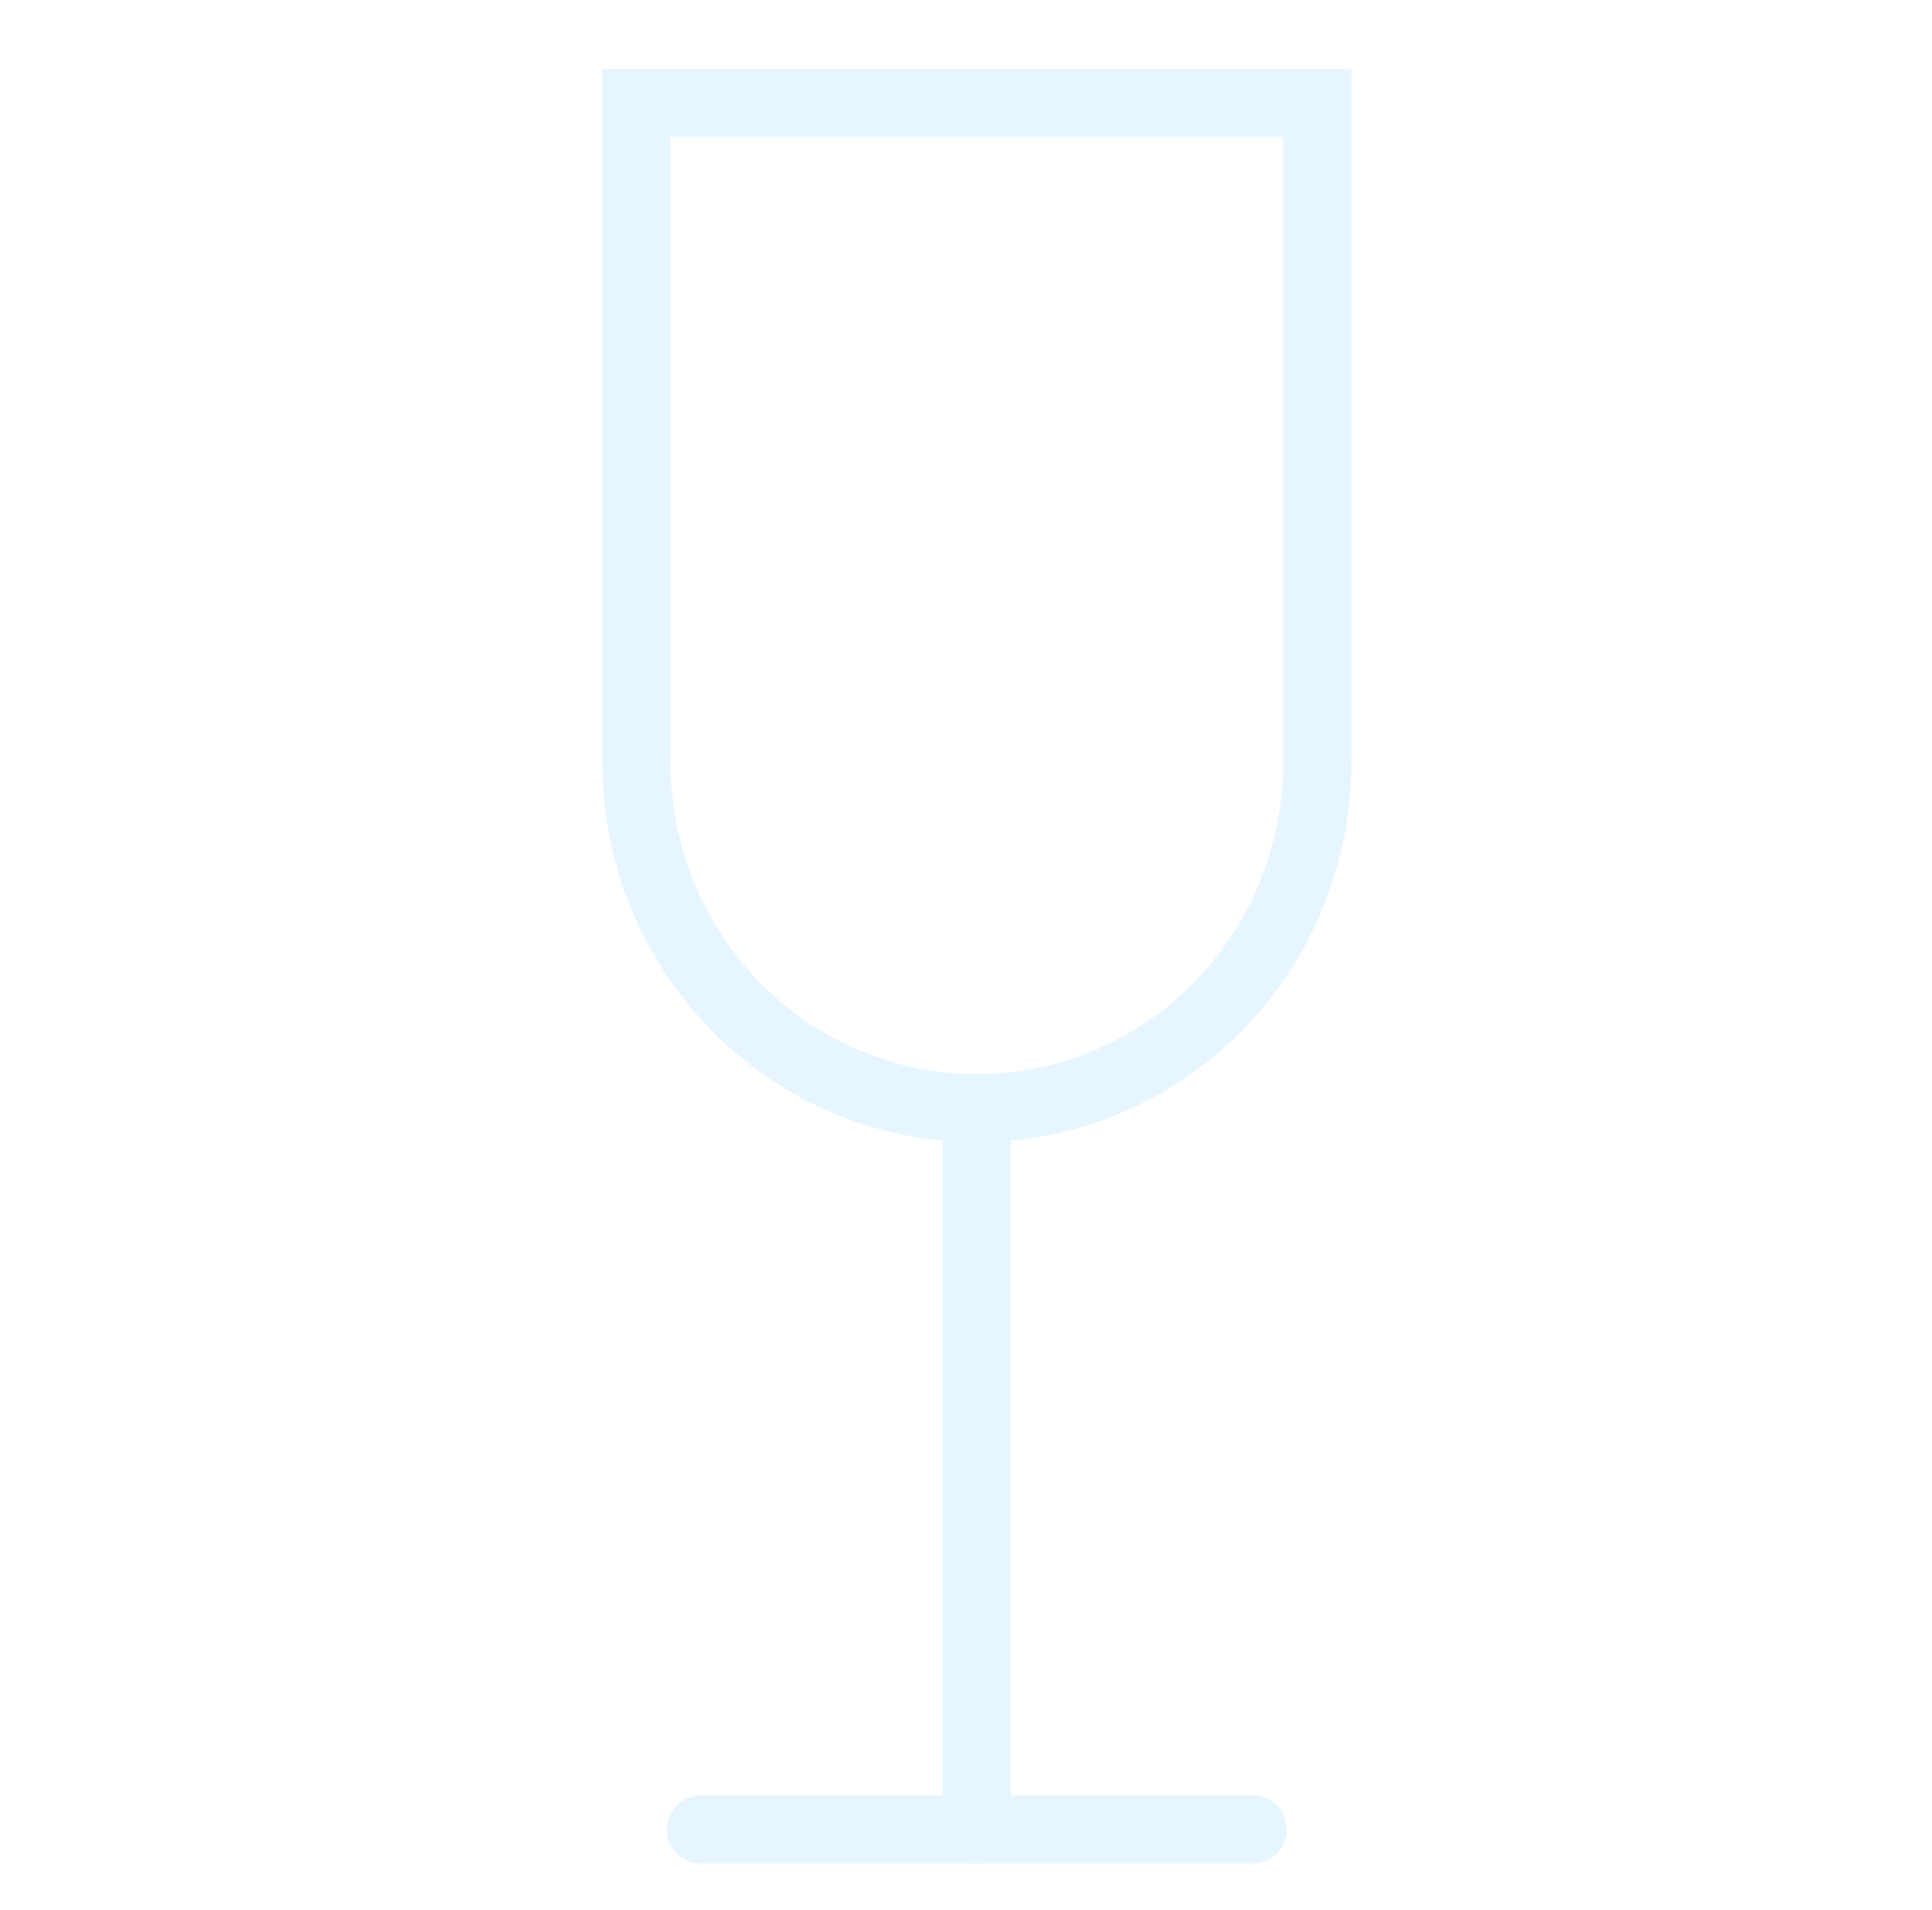
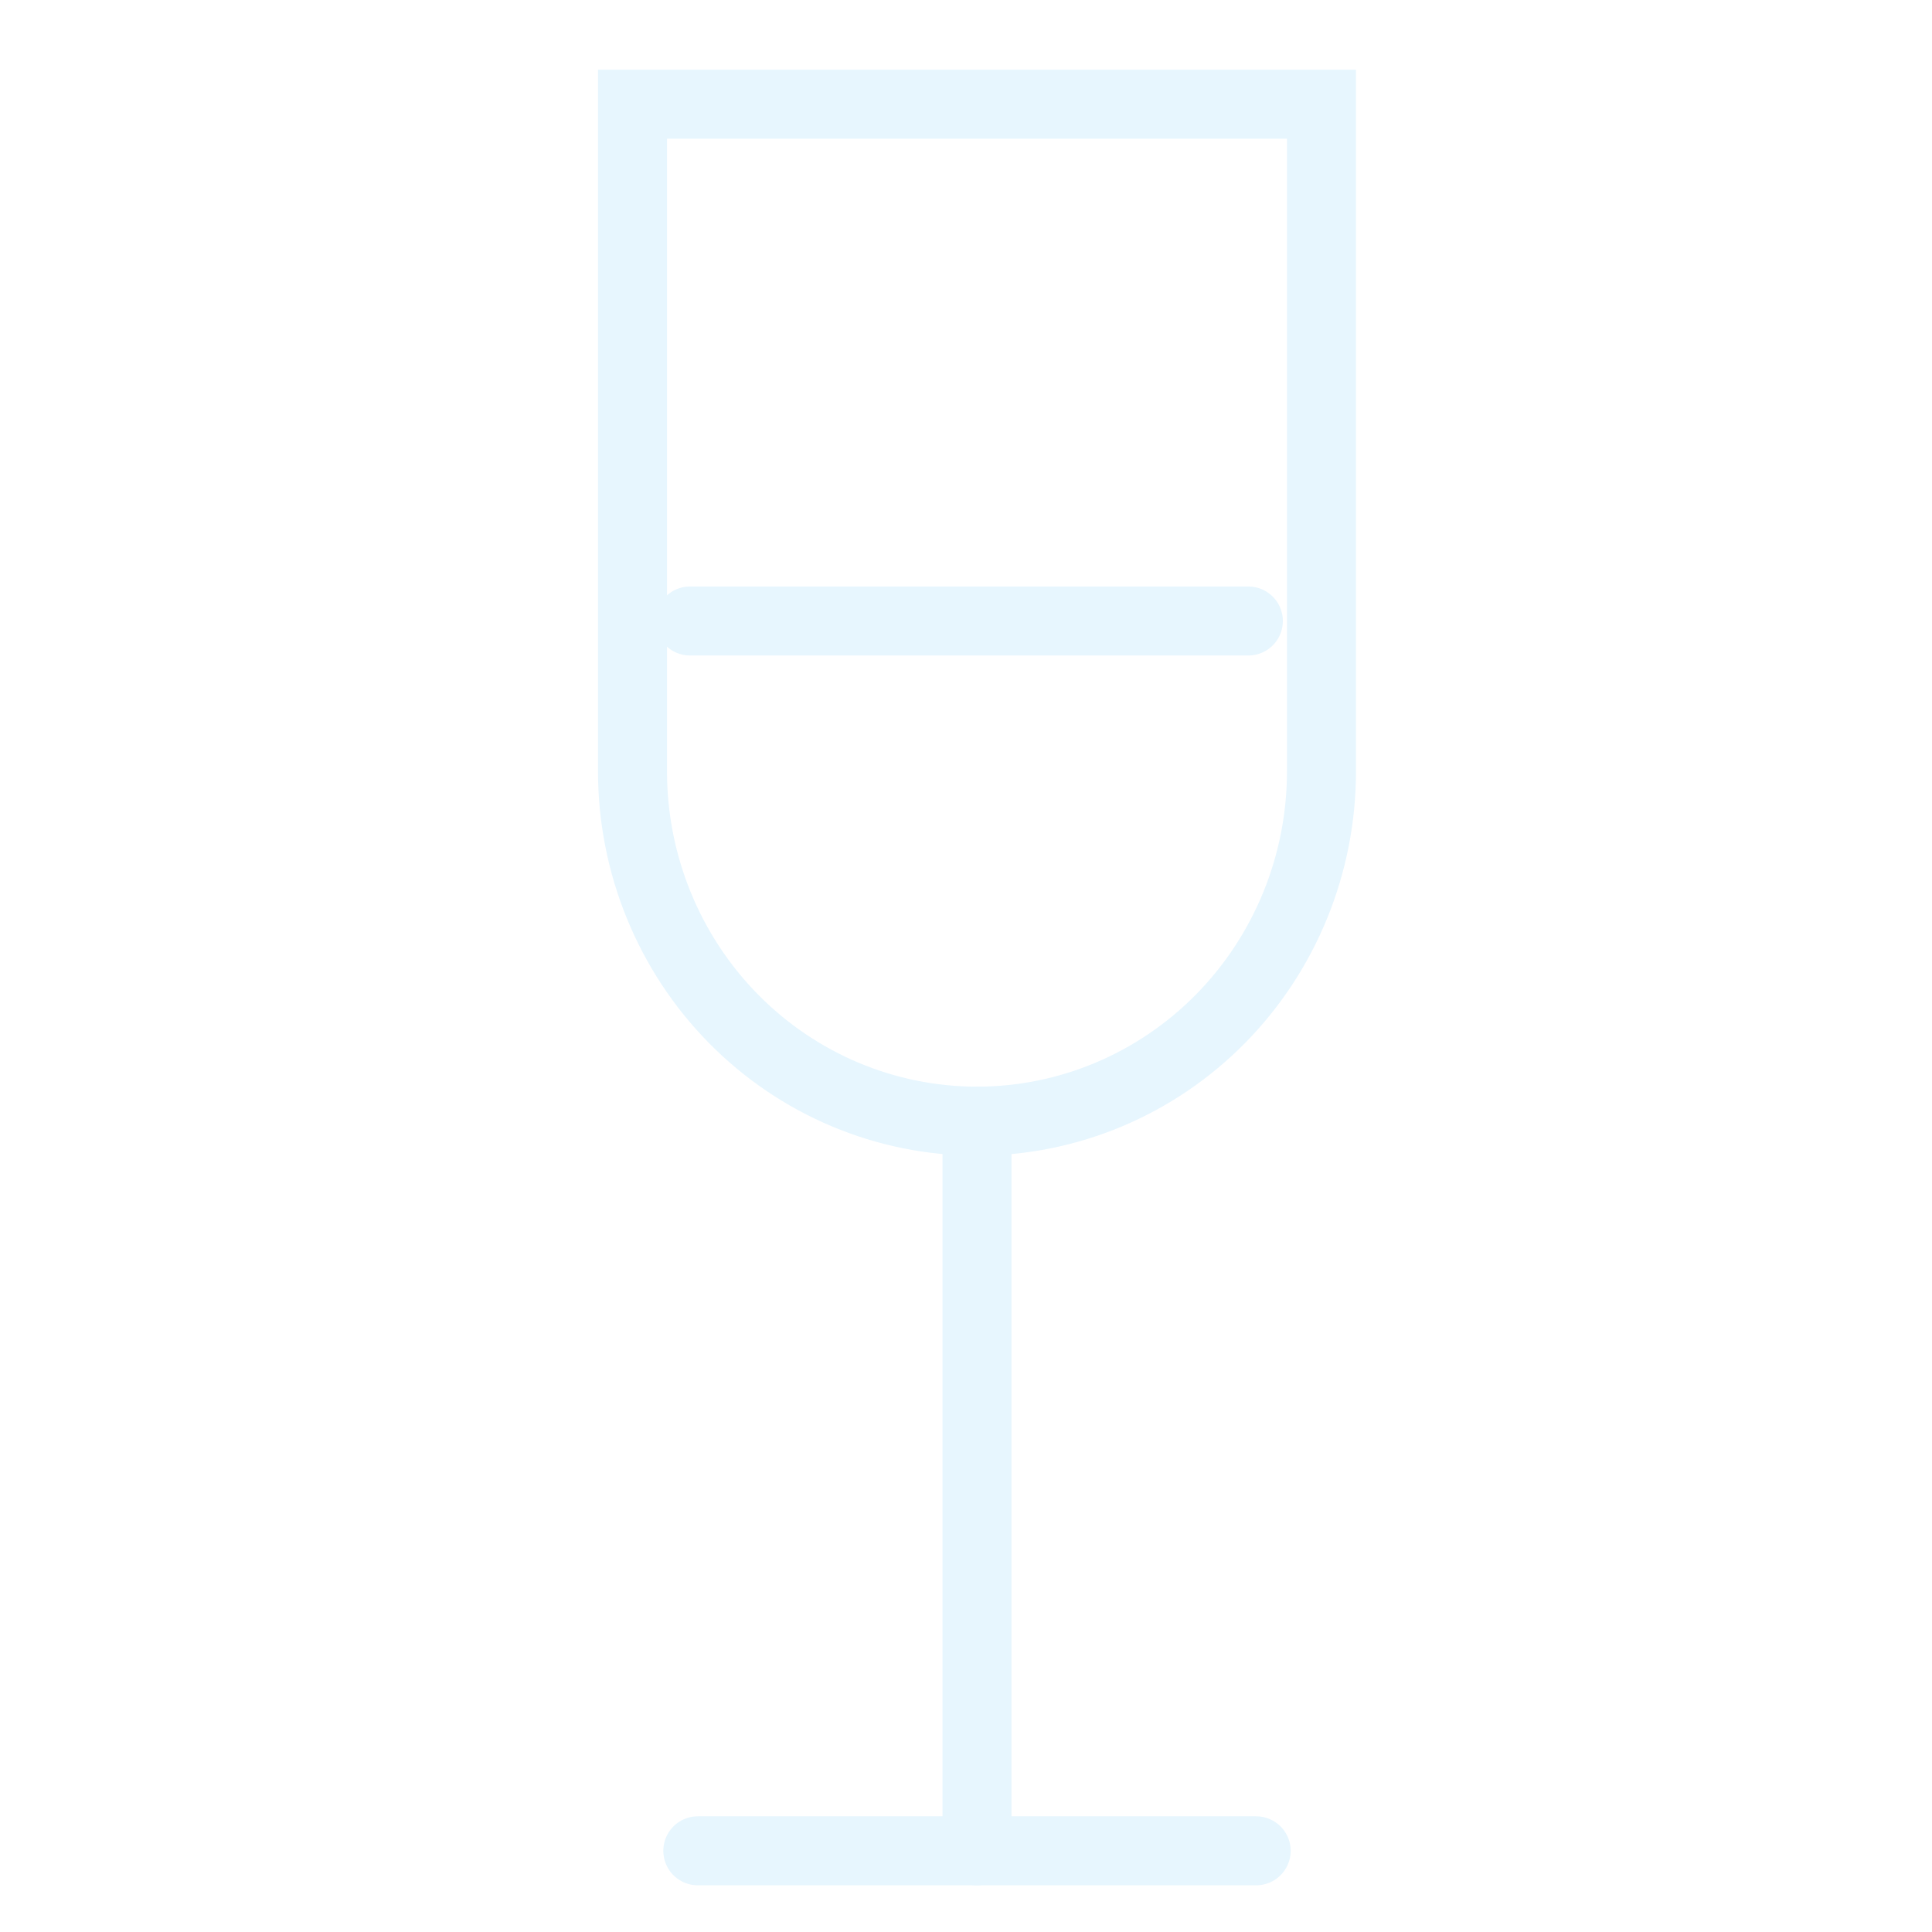
- <svg xmlns="http://www.w3.org/2000/svg" width="85" height="84" viewBox="0 0 85 84" fill="none">
-   <path d="M28 4.53H57.956V33.534C57.956 37.568 56.378 41.438 53.569 44.291C50.76 47.143 46.95 48.746 42.978 48.746V48.746C39.005 48.746 35.196 47.143 32.387 44.291C29.578 41.438 28 37.568 28 33.534V4.53Z" stroke="#E7F6FE" stroke-width="3" stroke-miterlimit="10" />
-   <path d="M42.978 80.47V48.746" stroke="#E7F6FE" stroke-width="3" stroke-linecap="round" stroke-linejoin="round" />
-   <path d="M30.84 80.47H55.116" stroke="#E7F6FE" stroke-width="3" stroke-linecap="round" stroke-linejoin="round" />
+ <svg xmlns="http://www.w3.org/2000/svg" width="84" height="84" viewBox="0 0 84 84" fill="none">
+   <path d="M27.5 4.53H57.456V33.534C57.456 37.568 55.878 41.438 53.069 44.291C50.26 47.143 46.45 48.746 42.478 48.746C38.505 48.746 34.696 47.143 31.887 44.291C29.078 41.438 27.5 37.568 27.5 33.534V4.53Z" stroke="#E7F6FE" stroke-width="3" stroke-miterlimit="10" />
+   <path d="M42.478 80.47V48.746" stroke="#E7F6FE" stroke-width="3" stroke-linecap="round" stroke-linejoin="round" />
+   <path d="M30.34 80.47H54.616" stroke="#E7F6FE" stroke-width="3" stroke-linecap="round" stroke-linejoin="round" />
+   <path d="M30 27H54.276" stroke="#E7F6FE" stroke-width="3" stroke-linecap="round" stroke-linejoin="round" />
</svg>
